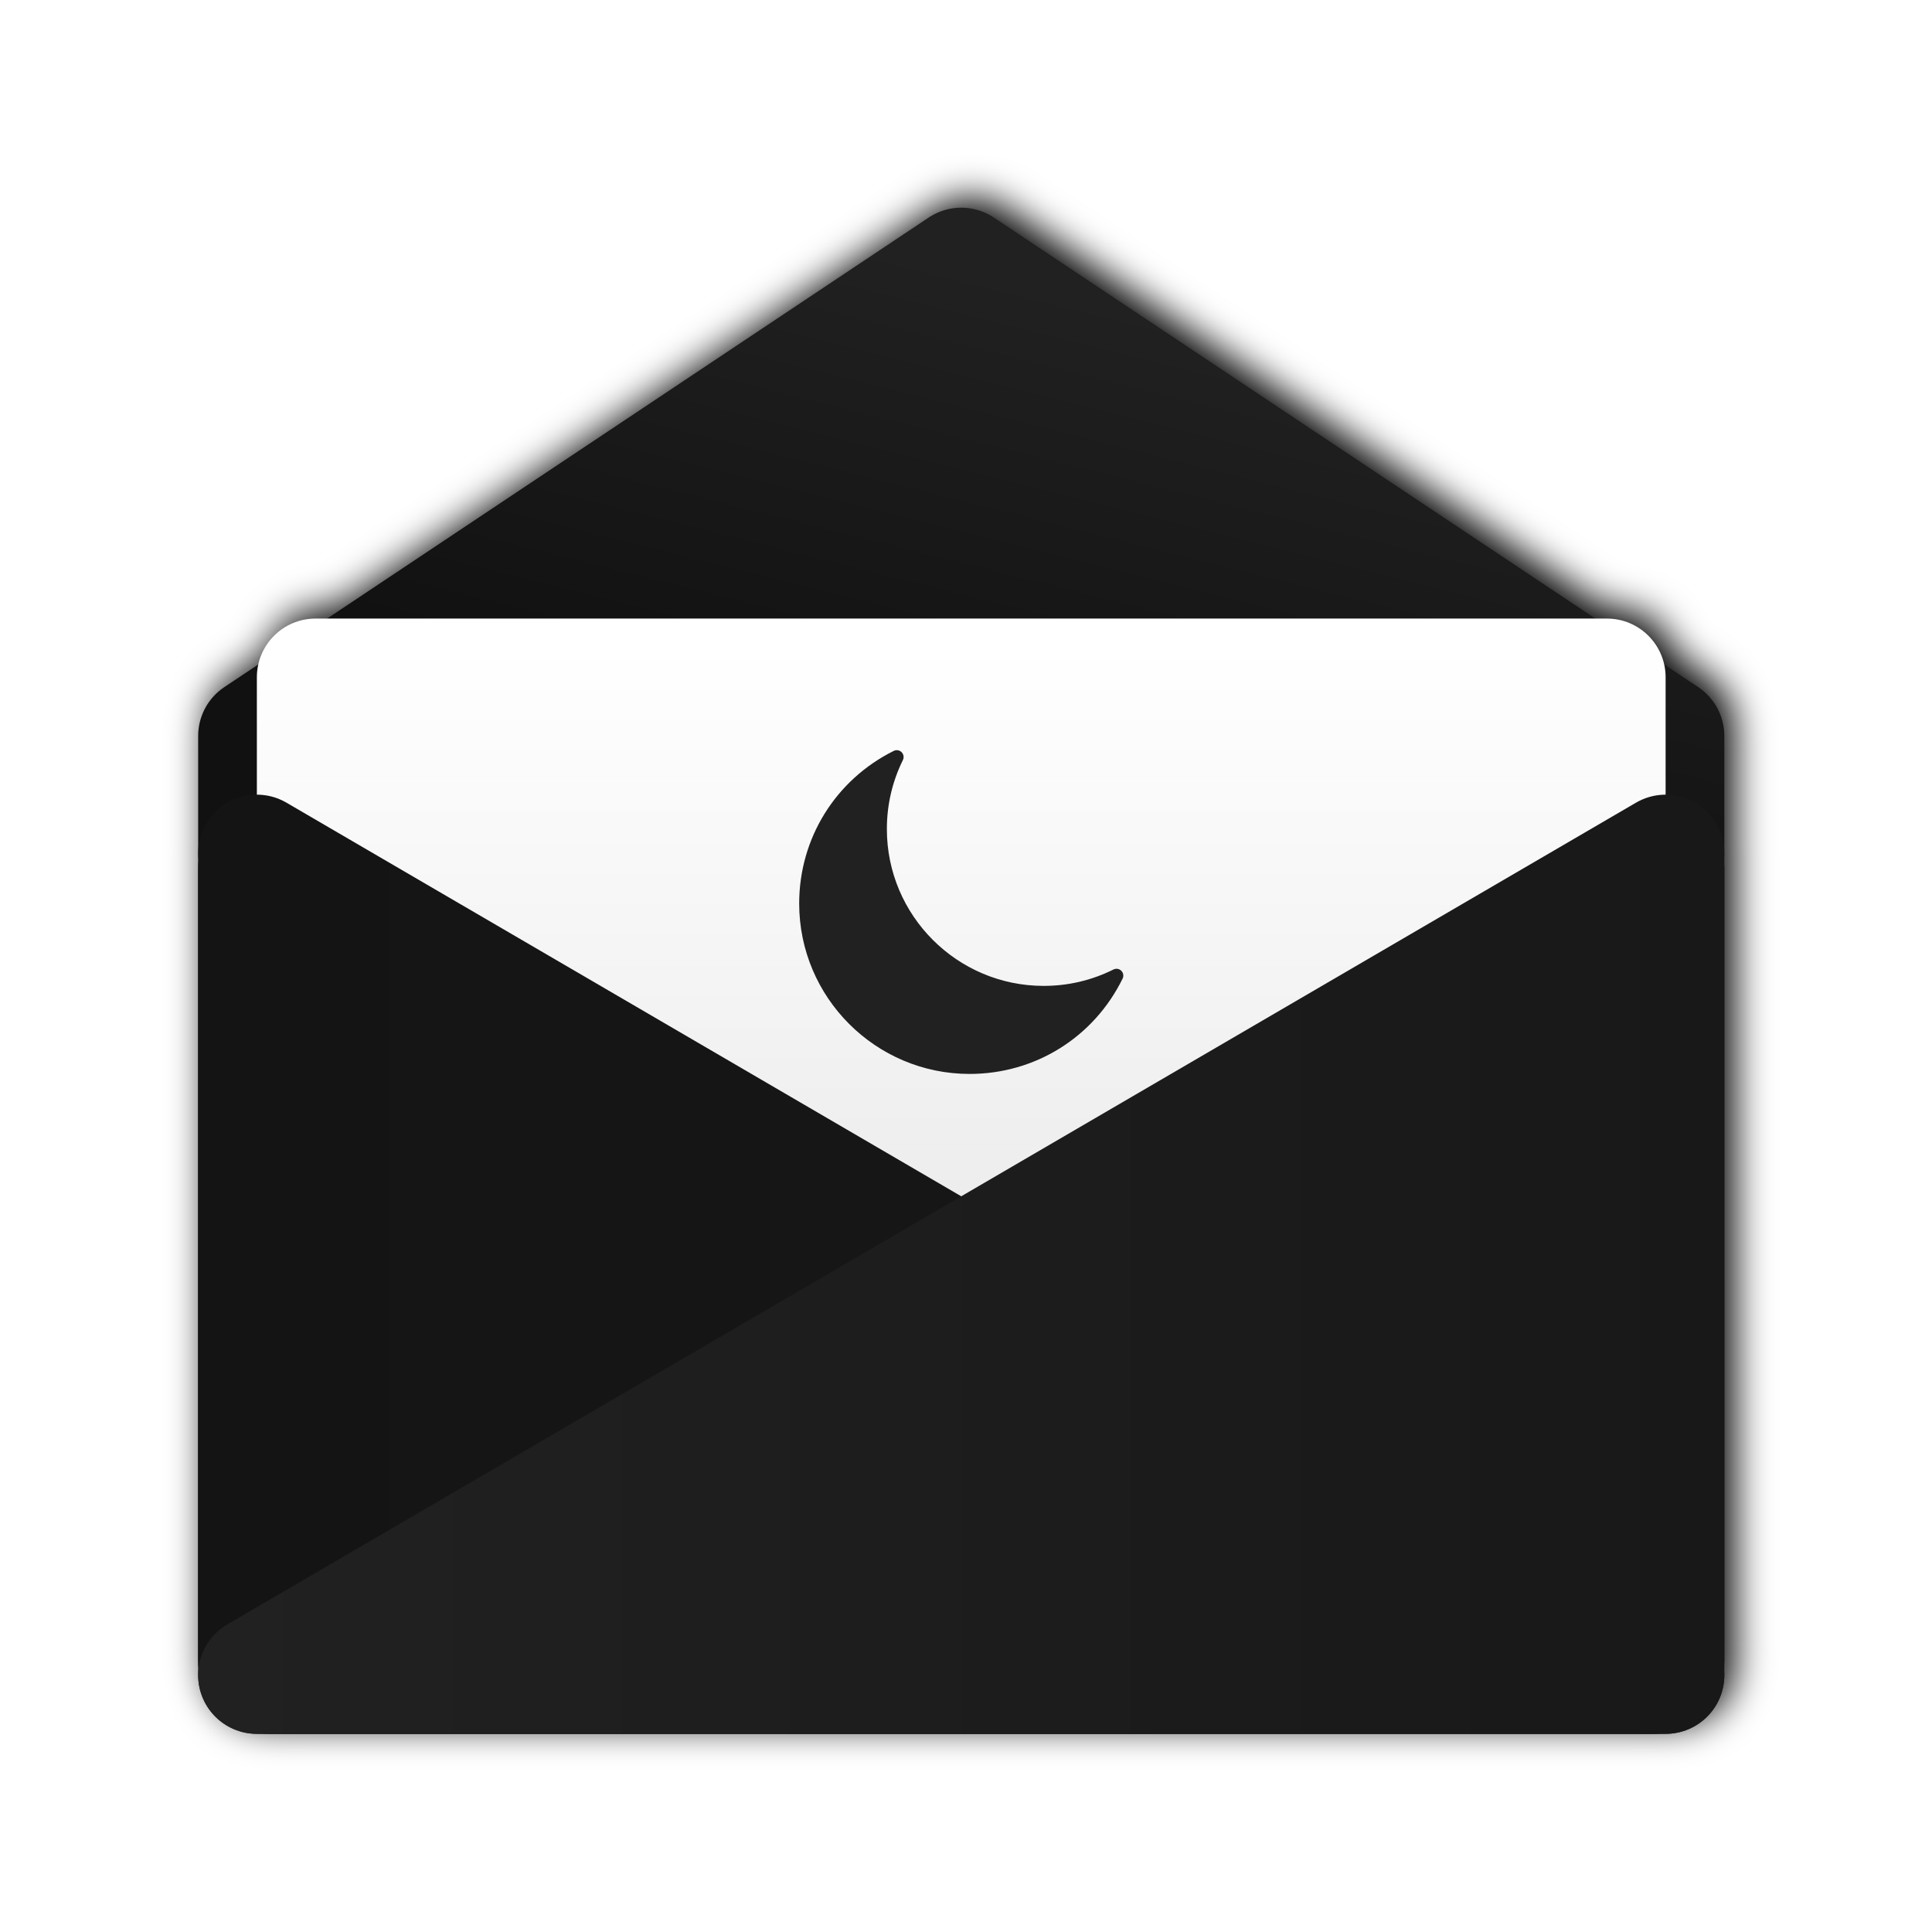
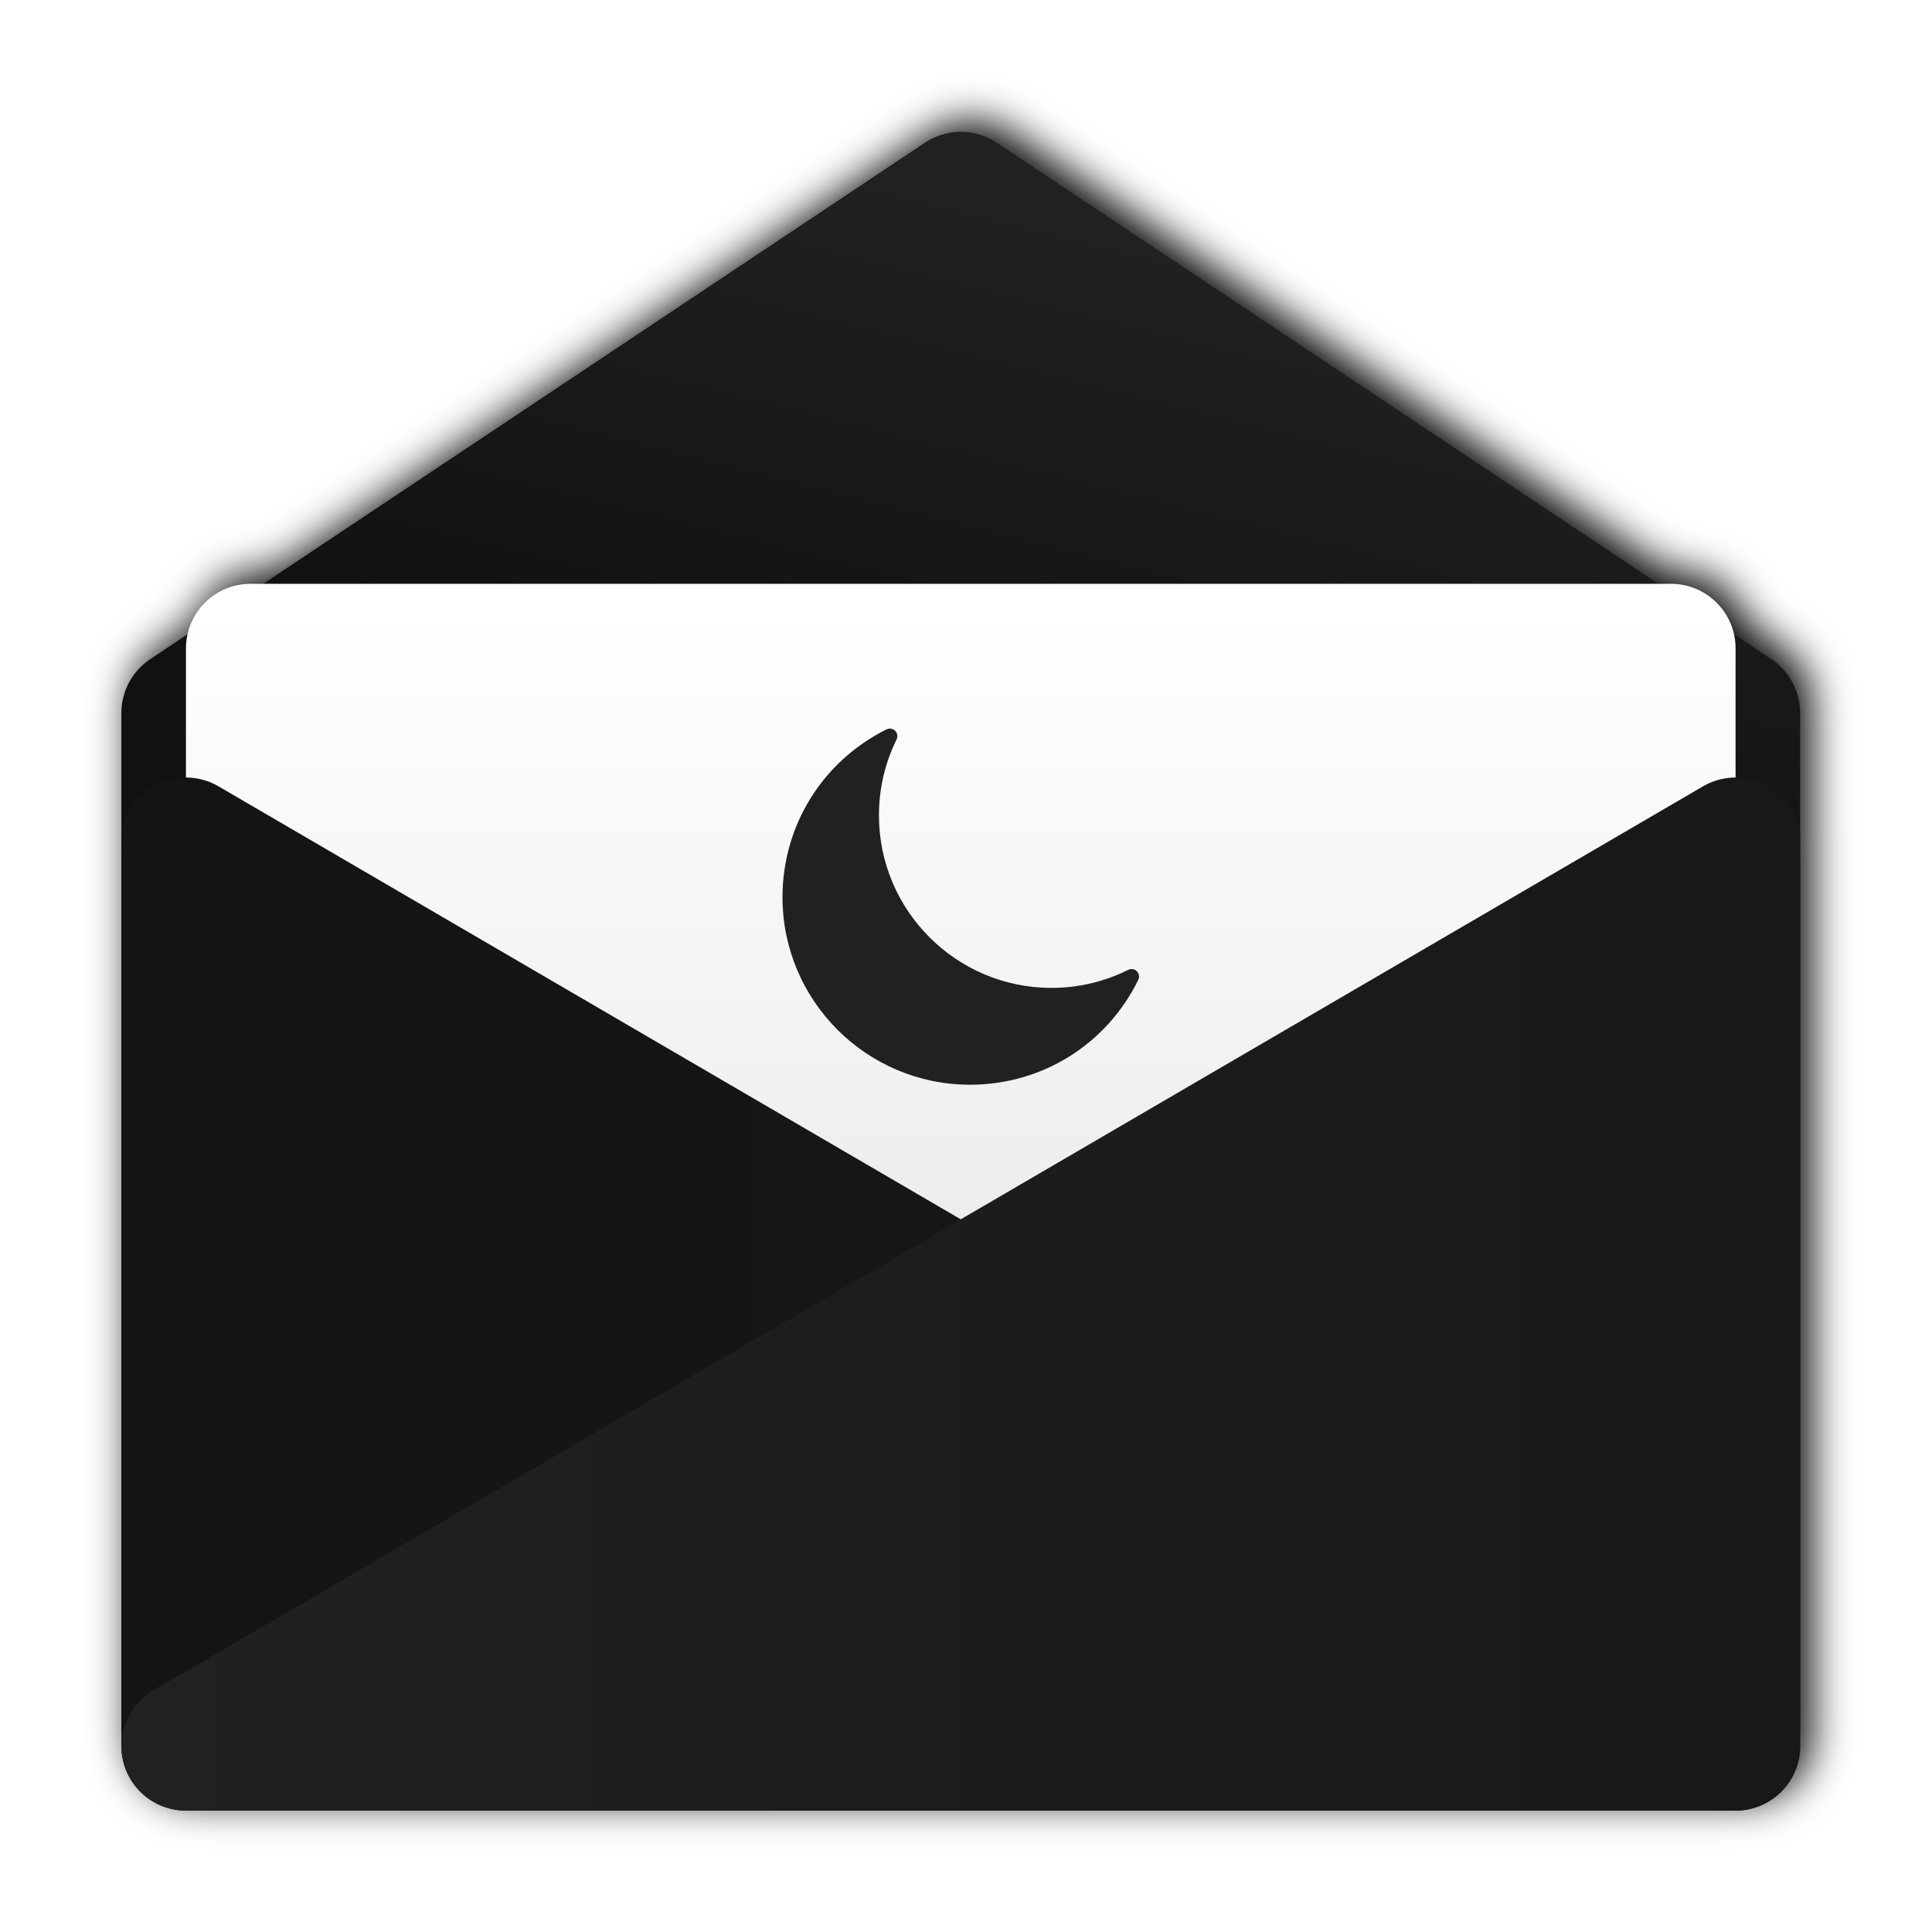
<svg xmlns="http://www.w3.org/2000/svg" xmlns:xlink="http://www.w3.org/1999/xlink" width="384" height="384" viewBox="0 0 101.6 101.6" version="1.1" id="svg5">
  <defs id="defs2">
-     <color-profile name="sRGB-IEC61966-2.1" xlink:href="../../../../../../../../WINDOWS/system32/spool/drivers/color/sRGB%20Color%20Space%20Profile.icm" id="color-profile1266" />
+     <color-profile name="sRGB-IEC61966-2.1" xlink:href="../../../../../../../../WINDOWS/system32/spool/drivers/color/sRGB%20Color%20Space%20Profile.icm" id="color-profile935" />
    <linearGradient id="linearGradient1367">
      <stop style="stop-color:#ffffff;stop-opacity:1;" offset="0" id="stop1363" />
      <stop style="stop-color:#dddddd;stop-opacity:1" offset="1" id="stop1365" />
    </linearGradient>
    <linearGradient id="linearGradient2836">
      <stop style="stop-color:#141414;stop-opacity:1;" offset="0" id="stop2832" />
      <stop style="stop-color:#181818;stop-opacity:1" offset="1" id="stop2834" />
    </linearGradient>
    <linearGradient id="linearGradient2320">
      <stop style="stop-color:#181818;stop-opacity:1" offset="0" id="stop2316" />
      <stop style="stop-color:#212121;stop-opacity:1" offset="1" id="stop2318" />
    </linearGradient>
    <linearGradient id="linearGradient2314">
      <stop style="stop-color:#212121;stop-opacity:1" offset="0" id="stop2310" />
      <stop style="stop-color:#181818;stop-opacity:1" offset="1" id="stop2312" />
    </linearGradient>
    <linearGradient id="linearGradient2535">
      <stop style="stop-color:#111111;stop-opacity:1;" offset="0" id="stop2531" />
      <stop style="stop-color:#212121;stop-opacity:1" offset="1" id="stop2533" />
    </linearGradient>
    <linearGradient id="linearGradient2529">
      <stop style="stop-color:#111111;stop-opacity:1;" offset="0" id="stop2525" />
      <stop style="stop-color:#212121;stop-opacity:1" offset="1" id="stop2527" />
    </linearGradient>
    <linearGradient id="linearGradient1995">
      <stop style="stop-color:#030303;stop-opacity:1;" offset="0" id="stop1991" />
      <stop style="stop-color:#212121;stop-opacity:1" offset="1" id="stop1993" />
    </linearGradient>
    <linearGradient id="linearGradient1989">
      <stop style="stop-color:#030303;stop-opacity:1;" offset="0" id="stop1985" />
      <stop style="stop-color:#212121;stop-opacity:1" offset="1" id="stop1987" />
    </linearGradient>
    <linearGradient id="linearGradient1444-1">
      <stop style="stop-color:#030303;stop-opacity:1;" offset="0" id="stop1440" />
      <stop style="stop-color:#111111;stop-opacity:1" offset="1" id="stop1442" />
    </linearGradient>
    <linearGradient id="linearGradient2725">
      <stop style="stop-color:#030303;stop-opacity:1;" offset="0" id="stop2721" />
      <stop style="stop-color:#111111;stop-opacity:1" offset="1" id="stop2723" />
    </linearGradient>
    <linearGradient xlink:href="#linearGradient1444-1" id="linearGradient2727" x1="93.133" y1="338.667" x2="313.267" y2="338.667" gradientUnits="userSpaceOnUse" gradientTransform="matrix(0.3645833,0,0,0.3645833,-7.49654,-30.86807)" />
    <linearGradient xlink:href="#linearGradient2725" id="linearGradient3211" x1="93.133" y1="338.667" x2="313.267" y2="338.667" gradientUnits="userSpaceOnUse" gradientTransform="matrix(0.3645833,0,0,0.3645833,-7.49654,-30.86807)" />
    <linearGradient xlink:href="#linearGradient1995" id="linearGradient1571" gradientUnits="userSpaceOnUse" x1="93.133" y1="338.667" x2="93.133" y2="262.467" gradientTransform="matrix(0.3645833,0,0,0.3645833,-7.49654,-30.86808)" />
    <linearGradient xlink:href="#linearGradient1989" id="linearGradient1573" gradientUnits="userSpaceOnUse" x1="93.133" y1="338.667" x2="93.133" y2="262.467" gradientTransform="matrix(0.3645833,0,0,0.3645833,-7.49654,-30.86808)" />
    <linearGradient xlink:href="#linearGradient2535" id="linearGradient959" gradientUnits="userSpaceOnUse" x1="186.267" y1="254" x2="203.2" y2="186.267" gradientTransform="matrix(0.3645833,0,0,0.3645833,-7.49654,-30.8681)" />
    <linearGradient xlink:href="#linearGradient2529" id="linearGradient961" gradientUnits="userSpaceOnUse" x1="186.267" y1="254" x2="203.2" y2="186.267" gradientTransform="matrix(0.3645833,0,0,0.3645833,-7.49654,-30.8681)" />
    <linearGradient xlink:href="#linearGradient2320" id="linearGradient1463" x1="313.265" y1="338.667" x2="93.135" y2="338.667" gradientUnits="userSpaceOnUse" gradientTransform="matrix(0.3645833,0,0,0.3645833,-7.49654,-30.86807)" />
    <linearGradient xlink:href="#linearGradient2314" id="linearGradient1976" x1="93.135" y1="338.667" x2="313.267" y2="338.667" gradientUnits="userSpaceOnUse" gradientTransform="matrix(0.3645833,0,0,0.3645833,-7.49654,-30.86807)" />
    <linearGradient xlink:href="#linearGradient2836" id="linearGradient2838" x1="93.133" y1="338.667" x2="313.265" y2="338.667" gradientUnits="userSpaceOnUse" gradientTransform="matrix(0.3645833,0,0,0.3645833,-7.49654,-30.86807)" />
    <linearGradient xlink:href="#linearGradient2836" id="linearGradient3148" x1="93.133" y1="338.667" x2="313.265" y2="338.667" gradientUnits="userSpaceOnUse" gradientTransform="matrix(0.3645833,0,0,0.3645833,-7.49654,-30.86807)" />
    <filter style="color-interpolation-filters:sRGB" id="filter952" x="0" y="0" width="1" height="1">
      <feTurbulence type="fractalNoise" numOctaves="3" baseFrequency="1" seed="0" result="result0" id="feTurbulence942" />
      <feColorMatrix result="result4" values="0" type="saturate" id="feColorMatrix944" />
      <feComposite in="SourceGraphic" in2="result4" operator="arithmetic" k1="1.25" k2="0.5" k3="0.5" result="result2" id="feComposite946" k4="0" />
      <feBlend result="result5" mode="normal" in="result2" in2="SourceGraphic" id="feBlend948" />
      <feComposite in="result5" in2="SourceGraphic" operator="in" result="result3" id="feComposite950" />
    </filter>
    <linearGradient xlink:href="#linearGradient1367" id="linearGradient1369" x1="202.16" y1="240.77" x2="202.16" y2="391.025" gradientUnits="userSpaceOnUse" gradientTransform="matrix(0.3645833,0,0,0.3645833,-7.49654,-30.86807)" />
    <filter y="0" height="1" x="0" width="1" style="color-interpolation-filters:sRGB" id="filter49992">
      <feTurbulence type="fractalNoise" baseFrequency="0.025" numOctaves="10" seed="0" result="result4" id="feTurbulence49978" />
      <feDisplacementMap in="SourceGraphic" in2="result4" yChannelSelector="G" xChannelSelector="R" scale="10" result="result3" id="feDisplacementMap49980" />
      <feDiffuseLighting lighting-color="#e9e6d7" diffuseConstant="1" surfaceScale="2" result="result1" in="result4" id="feDiffuseLighting49984">
        <feDistantLight azimuth="235" elevation="40" id="feDistantLight49982" />
      </feDiffuseLighting>
      <feComposite operator="in" in="result3" in2="result1" result="result2" id="feComposite49986" />
      <feComposite in2="result1" result="result5" operator="arithmetic" k1="1.7" id="feComposite49988" k2="0" k3="0" k4="0" />
      <feBlend in="result5" in2="result3" mode="normal" id="feBlend49990" />
    </filter>
    <filter style="color-interpolation-filters:sRGB" id="filter53362" x="-0.106" y="-0.12" width="1.226" height="1.226">
      <feFlood flood-opacity="0.498" flood-color="rgb(0,0,0)" result="flood" id="feFlood53352" />
      <feComposite in="flood" in2="SourceGraphic" operator="in" result="composite1" id="feComposite53354" />
      <feGaussianBlur in="composite1" stdDeviation="2" result="blur" id="feGaussianBlur53356" />
      <feOffset dx="1" dy="-1" result="offset" id="feOffset53358" />
      <feComposite in="SourceGraphic" in2="offset" operator="over" result="composite2" id="feComposite53360" />
    </filter>
    <filter style="color-interpolation-filters:sRGB" id="filter920" x="-0.023" y="-0.269" width="1.05" height="1.492">
      <feFlood flood-opacity="0.498" flood-color="rgb(0,0,0)" result="flood" id="feFlood910" />
      <feComposite in="flood" in2="SourceGraphic" operator="in" result="composite1" id="feComposite912" />
      <feGaussianBlur in="composite1" stdDeviation="2" result="blur" id="feGaussianBlur914" />
      <feOffset dx="1" dy="-1" result="offset" id="feOffset916" />
      <feComposite in="SourceGraphic" in2="offset" operator="over" result="composite2" id="feComposite918" />
    </filter>
    <filter style="color-interpolation-filters:sRGB" id="filter932" x="-0.023" y="-0.772" width="1.05" height="2.41">
      <feFlood flood-opacity="0.498" flood-color="rgb(0,0,0)" result="flood" id="feFlood922" />
      <feComposite in="flood" in2="SourceGraphic" operator="in" result="composite1" id="feComposite924" />
      <feGaussianBlur in="composite1" stdDeviation="2" result="blur" id="feGaussianBlur926" />
      <feOffset dx="1" dy="-1" result="offset" id="feOffset928" />
      <feComposite in="SourceGraphic" in2="offset" operator="over" result="composite2" id="feComposite930" />
    </filter>
    <filter style="color-interpolation-filters:sRGB" id="filter1263" x="-0.011" y="-0.135" width="1.025" height="1.246">
      <feFlood flood-opacity="1" flood-color="rgb(0,0,0)" result="flood" id="feFlood1253" />
      <feComposite in="flood" in2="SourceGraphic" operator="in" result="composite1" id="feComposite1255" />
      <feGaussianBlur in="composite1" stdDeviation="1" result="blur" id="feGaussianBlur1257" />
      <feOffset dx="0.5" dy="-0.5" result="offset" id="feOffset1259" />
      <feComposite in="SourceGraphic" in2="offset" operator="over" result="composite2" id="feComposite1261" />
    </filter>
    <filter style="color-interpolation-filters:sRGB" id="filter1293" x="-0.011" y="-0.386" width="1.025" height="1.705">
      <feFlood flood-opacity="1" flood-color="rgb(0,0,0)" result="flood" id="feFlood1283" />
      <feComposite in="flood" in2="SourceGraphic" operator="in" result="composite1" id="feComposite1285" />
      <feGaussianBlur in="composite1" stdDeviation="1" result="blur" id="feGaussianBlur1287" />
      <feOffset dx="0.5" dy="-0.5" result="offset" id="feOffset1289" />
      <feComposite in="SourceGraphic" in2="offset" operator="over" result="composite2" id="feComposite1291" />
    </filter>
    <filter style="color-interpolation-filters:sRGB" id="filter1323" x="-0.074" y="-0.081" width="1.155" height="1.155">
      <feFlood flood-opacity="1" flood-color="rgb(0,0,0)" result="flood" id="feFlood1313" />
      <feComposite in="flood" in2="SourceGraphic" operator="in" result="composite1" id="feComposite1315" />
      <feGaussianBlur in="composite1" stdDeviation="1" result="blur" id="feGaussianBlur1317" />
      <feOffset dx="0.5" dy="-0.5" result="offset" id="feOffset1319" />
      <feComposite in="SourceGraphic" in2="offset" operator="over" result="composite2" id="feComposite1321" />
    </filter>
  </defs>
  <g id="layer1" transform="translate(-24.05833,-31.05488)">
-     <g id="g49976" style="filter:url(#filter1323)" transform="translate(8.021532,8.02155)">
+     <g id="g49976" style="filter:url(#filter1323)" transform="matrix(1.1,0,0,1.1,1.337852,0.6382164)">
      <path style="fill:url(#linearGradient959);fill-opacity:1;stroke:url(#linearGradient961);stroke-width:6.174;stroke-linecap:round;stroke-linejoin:round;stroke-miterlimit:4;stroke-dasharray:none;stroke-opacity:1" d="m 103.628,61.736 v 6.174 c -12.347,0 -61.736,0 -74.083,0 V 61.736 L 66.587,37.042 Z" id="path1942-1" />
      <rect style="fill:url(#linearGradient3211);fill-opacity:1;stroke:url(#linearGradient2727);stroke-width:6.174;stroke-linecap:round;stroke-linejoin:round;stroke-miterlimit:4;stroke-dasharray:none;stroke-opacity:1" id="rect2088" width="74.083" height="43.215" x="29.545" y="67.91" rx="0.652" ry="0.772" />
      <rect style="opacity:0.37;mix-blend-mode:screen;fill:url(#linearGradient1571);fill-opacity:1;stroke:url(#linearGradient1573);stroke-width:6.174;stroke-linecap:round;stroke-linejoin:round;stroke-miterlimit:4;stroke-dasharray:none;stroke-opacity:1" id="rect2088-6" width="74.083" height="43.215" x="29.545" y="67.91" rx="0.652" ry="0.772" />
      <rect style="fill:url(#linearGradient1369);fill-opacity:1;stroke-width:0.772" id="rect9624" width="74.083" height="55.562" x="29.545" y="55.562" rx="3.087" ry="3.087" />
      <g id="g6" transform="matrix(0.05831524,0,0,0.05831164,58.06405,62.47426)" style="fill:#212121;fill-opacity:1">
        <g id="g4" style="fill:#212121;fill-opacity:1">
          <path d="M 153.699,292.138 C 68.95,292.138 0,223.185 0,138.439 0,79.742 32.675,27.002 85.28,0.807 c 2.369,-1.174 5.215,-0.718 7.077,1.144 1.864,1.864 2.345,4.711 1.183,7.074 -9.599,19.502 -14.463,40.471 -14.463,62.305 0,77.972 63.432,141.407 141.395,141.407 22.08,0 43.247,-4.978 62.942,-14.777 2.366,-1.177 5.213,-0.721 7.074,1.141 1.873,1.867 2.342,4.714 1.177,7.073 -26.055,53.021 -78.927,85.964 -137.966,85.964 z" id="path2" style="fill:#212121;fill-opacity:1" />
        </g>
      </g>
      <path style="fill:url(#linearGradient2838);fill-opacity:1;stroke:url(#linearGradient3148);stroke-width:6.174;stroke-linecap:round;stroke-linejoin:round;stroke-miterlimit:4;stroke-dasharray:none;stroke-opacity:1" d="m 29.545,67.91 v 43.215 h 74.083 L 29.545,67.91" id="path1681" />
      <path style="fill:url(#linearGradient1463);fill-opacity:1;stroke:url(#linearGradient1976);stroke-width:6.174;stroke-linecap:round;stroke-linejoin:round;stroke-miterlimit:4;stroke-dasharray:none;stroke-opacity:1" d="M 103.628,67.91 V 111.125 H 29.545 l 74.083,-43.215" id="path1681-4" />
    </g>
  </g>
</svg>
